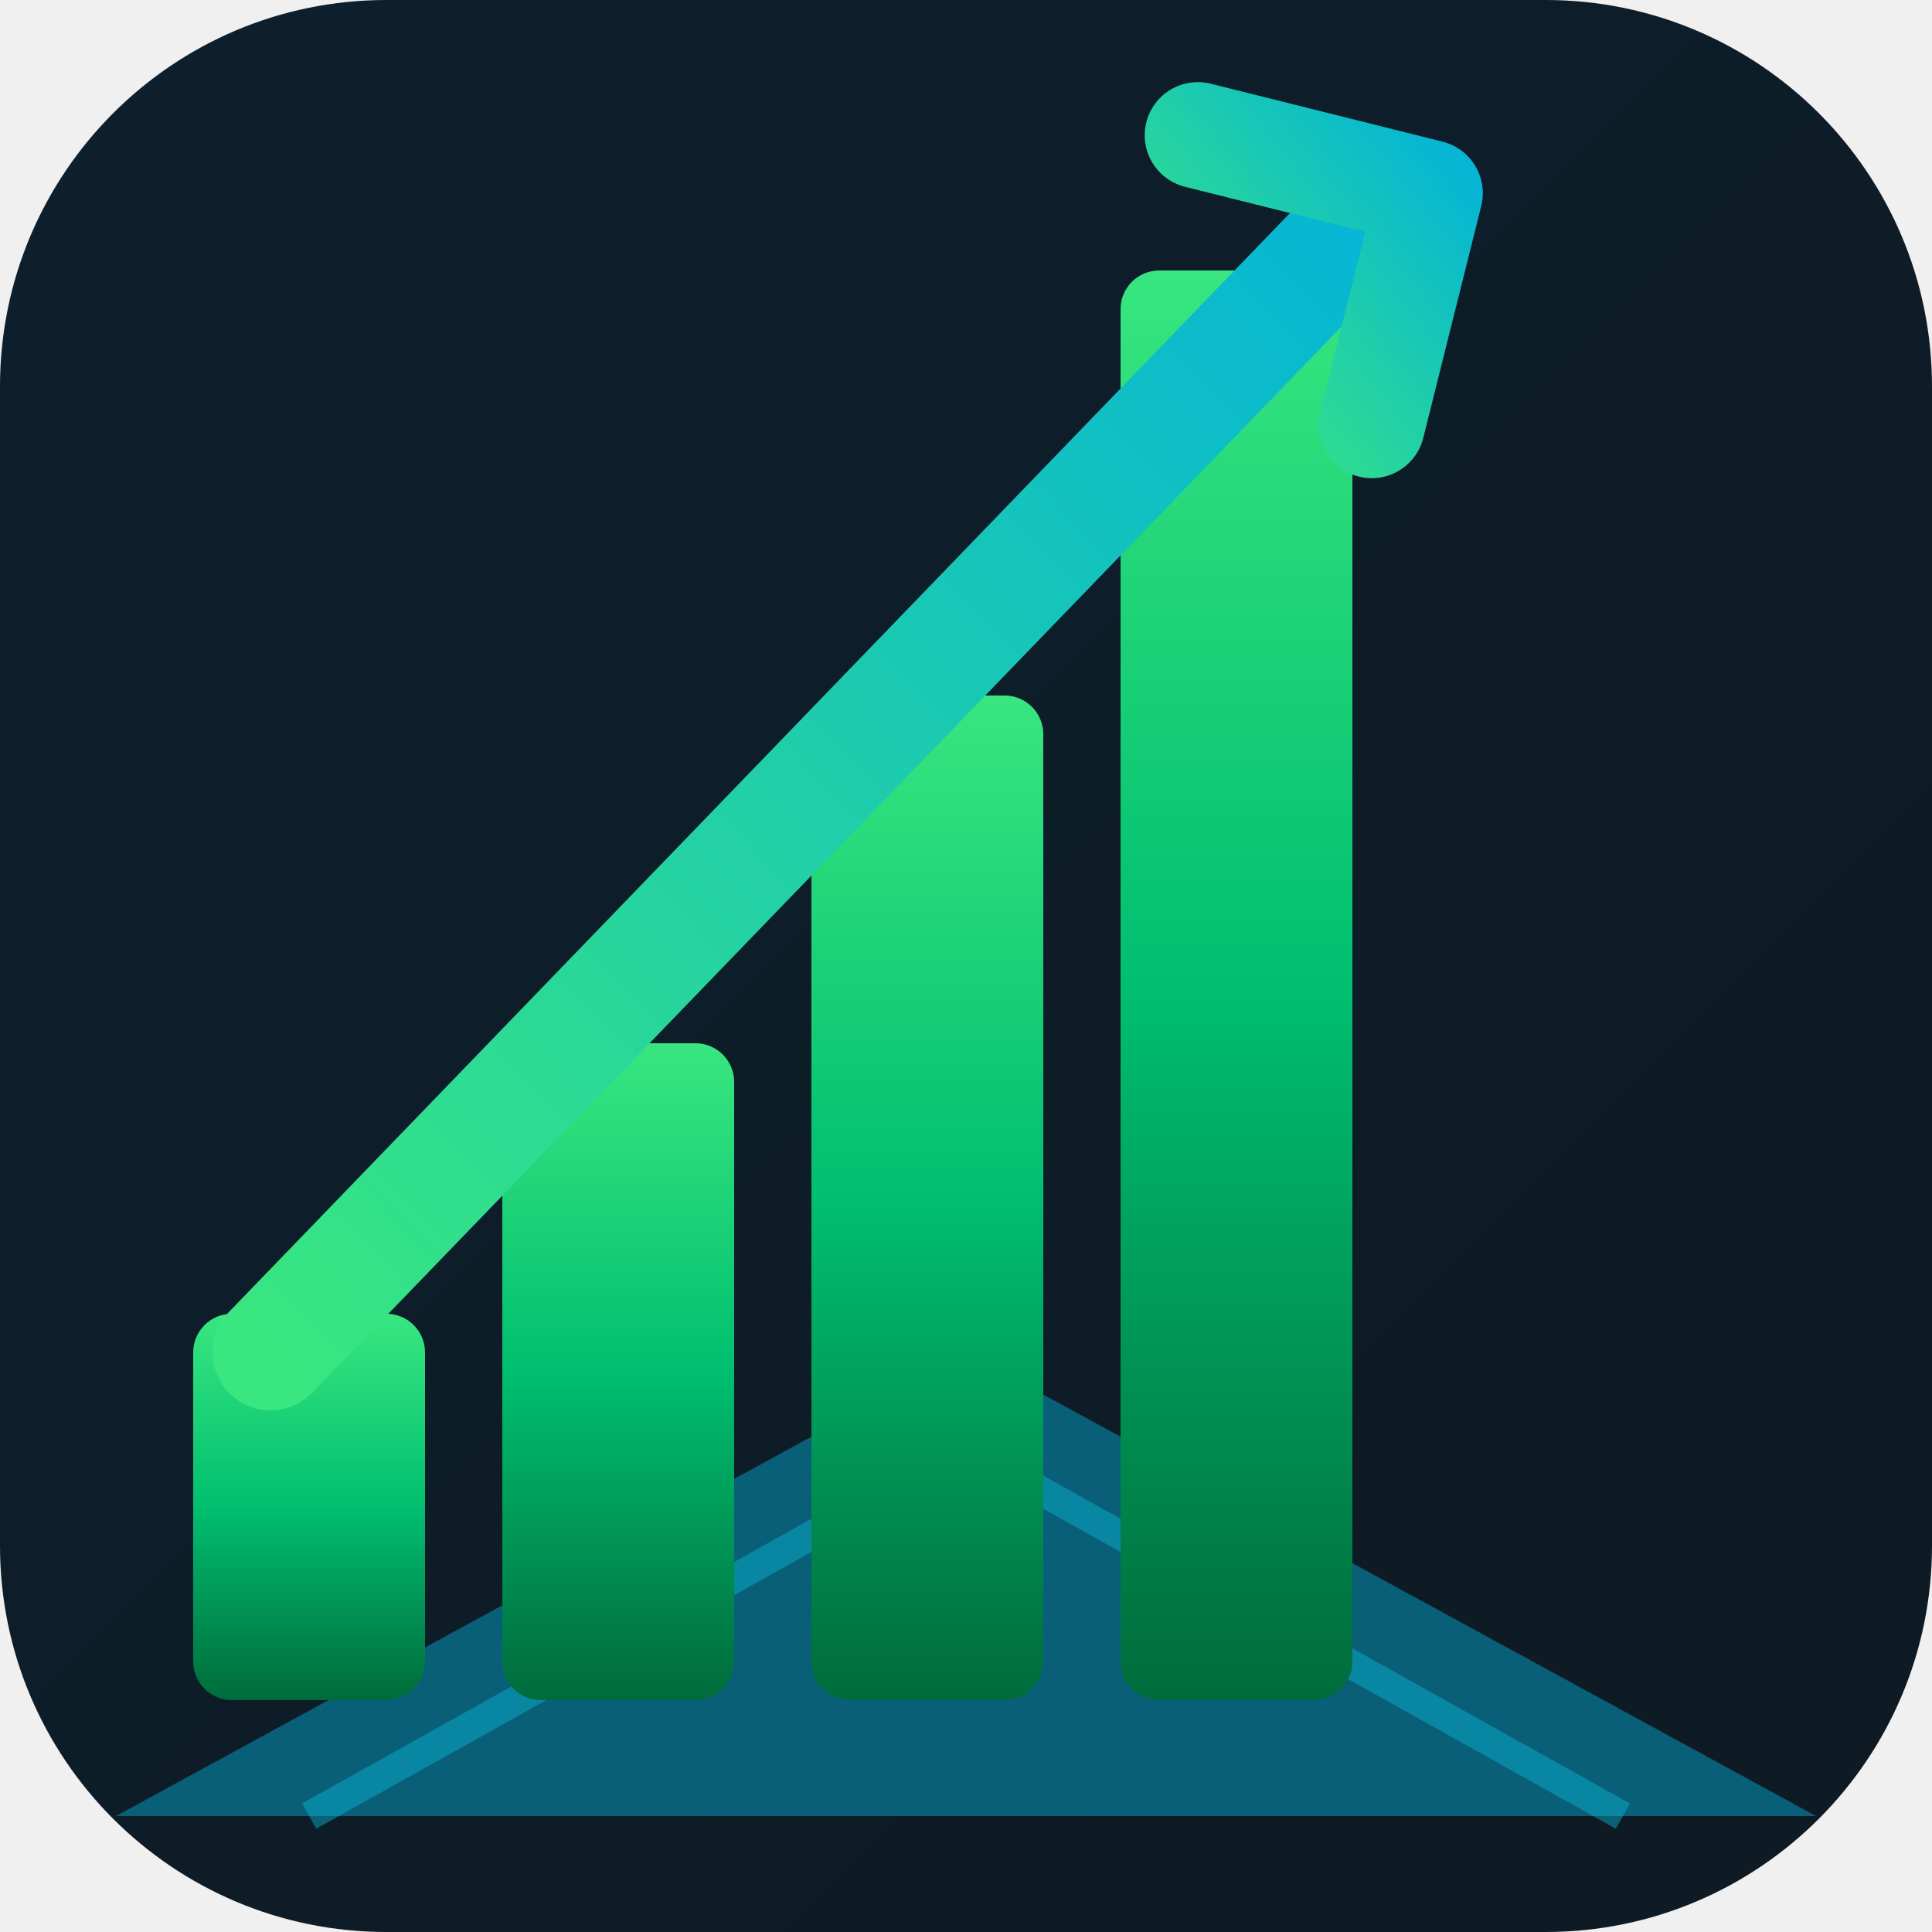
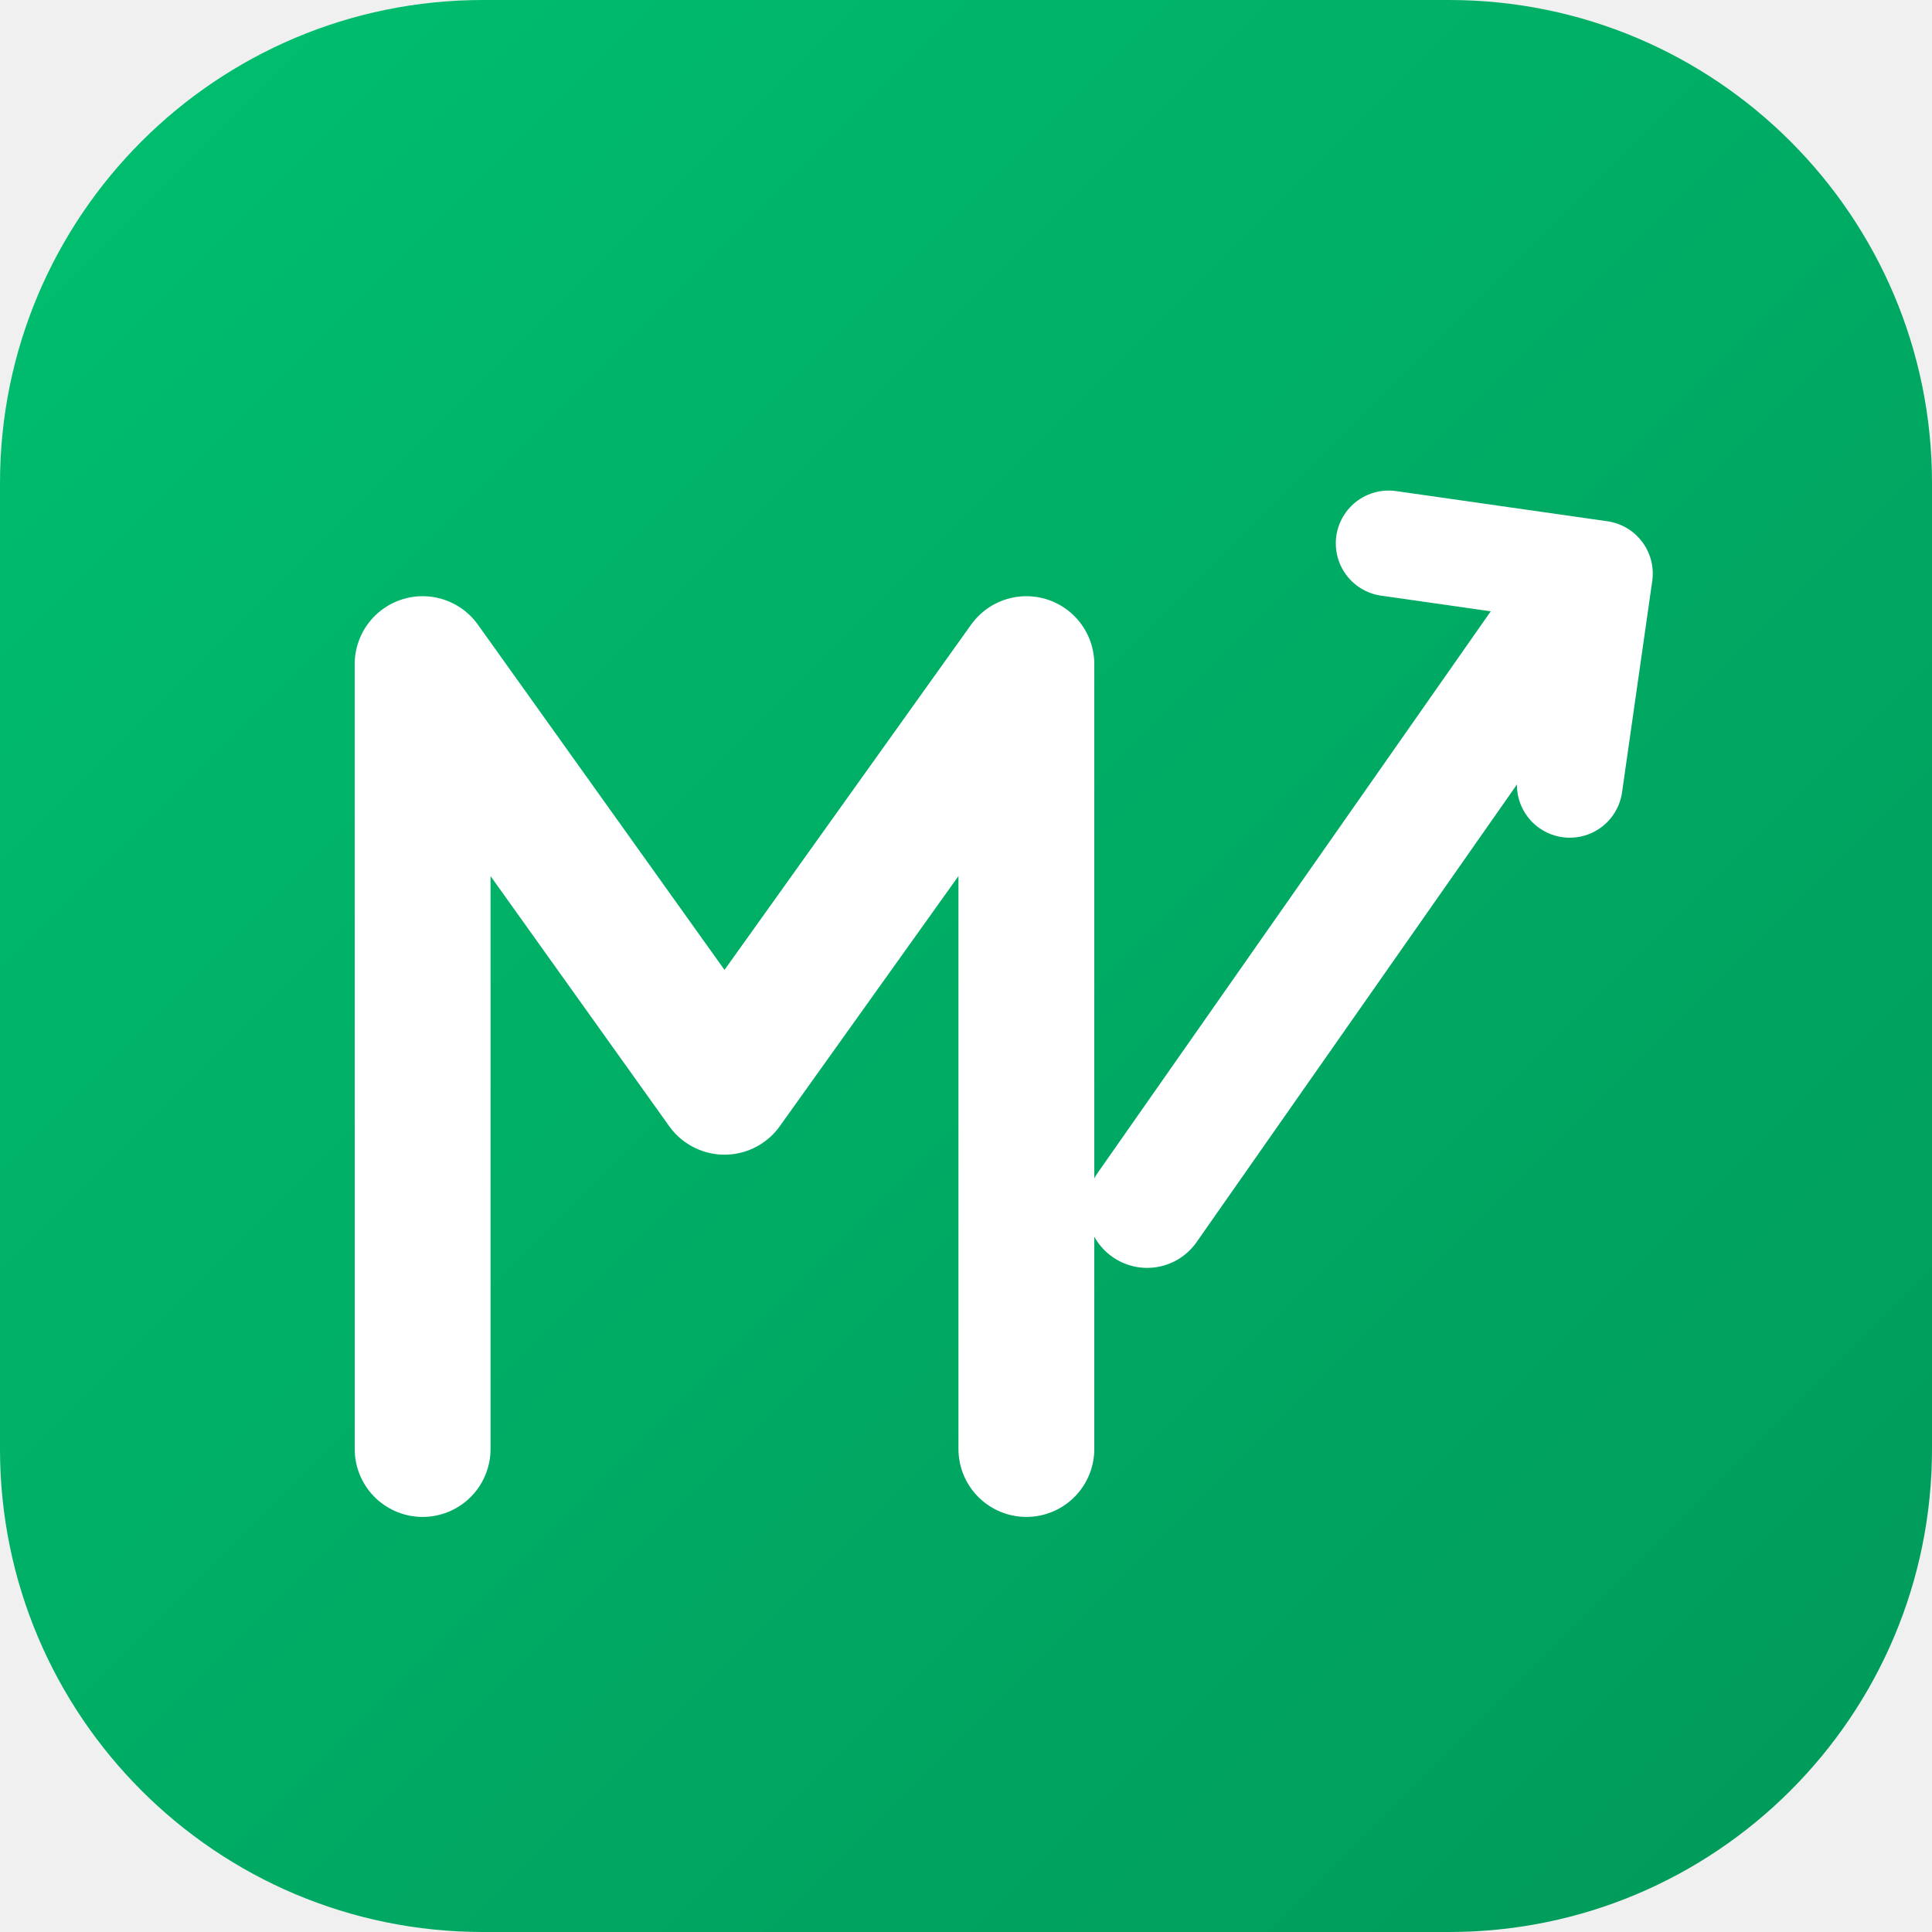
- <svg xmlns="http://www.w3.org/2000/svg" viewBox="0 0 100 100" width="100" height="100">
+ <svg xmlns="http://www.w3.org/2000/svg" viewBox="0 0 64 64" width="64" height="64">
  <defs>
-     <linearGradient id="bg" x1="0" y1="0" x2="1" y2="1" gradientUnits="objectBoundingBox">
-       <stop offset="0%" stop-color="#0D1F2D" />
-       <stop offset="100%" stop-color="#0E1A23" />
-     </linearGradient>
-     <linearGradient id="barG" x1="0" y1="1" x2="0" y2="0" gradientUnits="objectBoundingBox">
-       <stop offset="0%" stop-color="#006B3C" />
-       <stop offset="50%" stop-color="#00BF6F" />
-       <stop offset="100%" stop-color="#39E680" />
-     </linearGradient>
-     <linearGradient id="arrG" x1="0" y1="1" x2="1" y2="0" gradientUnits="objectBoundingBox">
-       <stop offset="0%" stop-color="#39E680" />
-       <stop offset="100%" stop-color="#06b6d4" />
+     <linearGradient id="bgG" x1="0" y1="0" x2="64" y2="64" gradientUnits="userSpaceOnUse">
+       <stop offset="0%" stop-color="#00BF6F" />
+       <stop offset="100%" stop-color="#00995A" />
    </linearGradient>
  </defs>
-   <rect width="100" height="100" rx="20" fill="url(#bg)" />
-   <path d="M6 94 L50 70 L94 94 Z" fill="#0a5f78" />
-   <path d="M16 94 L50 75 L84 94" fill="none" stroke="#06b6d4" stroke-width="1.5" opacity="0.45" />
-   <rect x="10" y="68" width="12" height="20" rx="2" fill="url(#barG)" />
-   <rect x="26" y="54" width="12" height="34" rx="2" fill="url(#barG)" />
-   <rect x="42" y="36" width="12" height="52" rx="2" fill="url(#barG)" />
-   <rect x="58" y="14" width="12" height="74" rx="2" fill="url(#barG)" />
-   <line x1="14" y1="70" x2="70" y2="12" stroke="url(#arrG)" stroke-width="6" stroke-linecap="round" />
-   <path d="M62 7 L74 10 L71 22" fill="none" stroke="url(#arrG)" stroke-width="5.5" stroke-linecap="round" stroke-linejoin="round" />
+   <rect width="64" height="64" rx="16" fill="url(#bgG)" />
+   <path d="M14 48V22l10 14 10-14v26" stroke="white" stroke-width="4.5" stroke-linecap="round" stroke-linejoin="round" fill="none" />
+   <line x1="38" y1="40" x2="52" y2="20" stroke="white" stroke-width="4" stroke-linecap="round" />
+   <polyline points="46,18 53,19 52,26" fill="none" stroke="white" stroke-width="3.5" stroke-linecap="round" stroke-linejoin="round" />
</svg>
